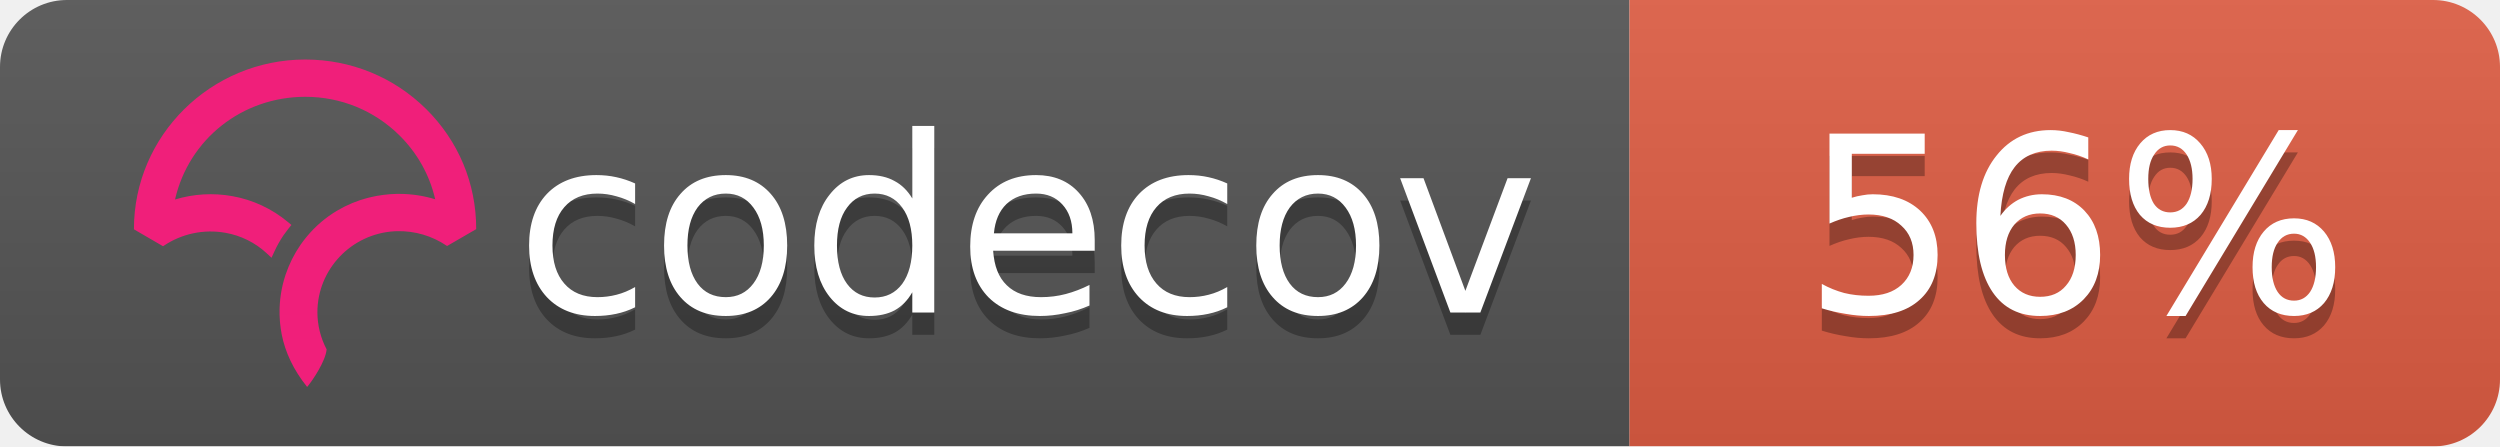
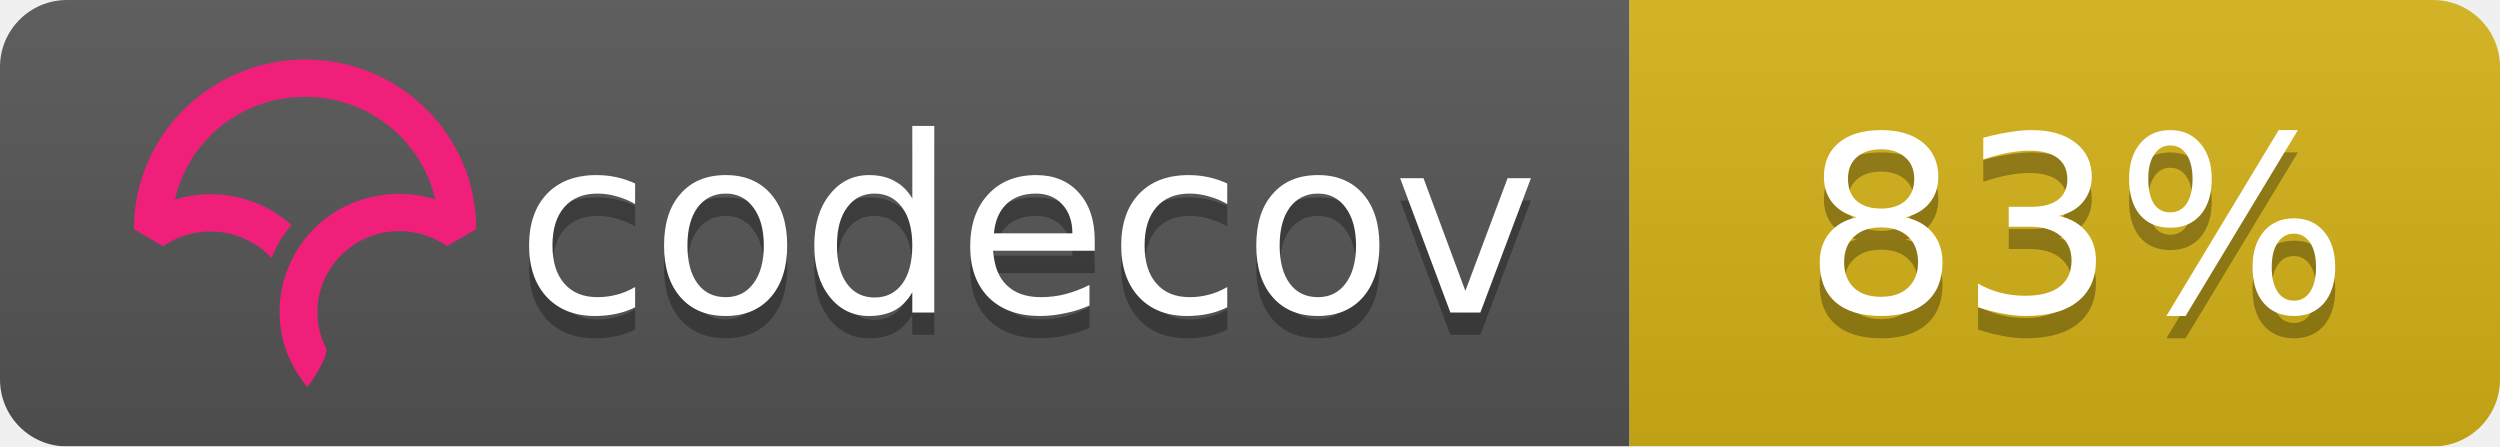
<svg xmlns="http://www.w3.org/2000/svg" width="112" height="20">
  <linearGradient id="b" x2="0" y2="100%">
    <stop offset="0" stop-color="#bbb" stop-opacity=".1" />
    <stop offset="1" stop-opacity=".1" />
  </linearGradient>
  <mask id="a">
    <rect width="112" height="20" rx="3" fill="#fff" />
  </mask>
  <g mask="url(#a)">
    <path fill="#555" d="M0 0h73v20H0z" />
-     <path fill="#e05d44" d="M73 0h39v20H73z" />
+     <path fill="#d6b318" d="M73 0h39v20H73z" />
    <path fill="url(#b)" d="M0 0h112v20H0z" />
  </g>
  <g fill="#fff" text-anchor="middle" font-family="DejaVu Sans,Verdana,Geneva,sans-serif" font-size="11">
    <text x="46" y="15" fill="#010101" fill-opacity=".3">codecov</text>
    <text x="46" y="14">codecov</text>
-     <text x="93" y="15" fill="#010101" fill-opacity=".3">56%</text>
-     <text x="93" y="14">56%</text>
+     <text x="93" y="15" fill="#010101" fill-opacity=".3">83%</text>
+     <text x="93" y="14">83%</text>
  </g>
  <svg viewBox="120 -8 60 60">
    <path d="M23.013 0C10.333.009.01 10.22 0 22.762v.058l3.914 2.275.053-.036a11.291 11.291 0 0 1 8.352-1.767 10.911 10.911 0 0 1 5.5 2.726l.673.624.38-.828c.368-.802.793-1.556 1.264-2.24.19-.276.398-.554.637-.851l.393-.49-.484-.404a16.08 16.08 0 0 0-7.453-3.466 16.482 16.482 0 0 0-7.705.449C7.386 10.683 14.56 5.016 23.03 5.01c4.779 0 9.272 1.84 12.651 5.18 2.41 2.382 4.069 5.35 4.807 8.591a16.53 16.53 0 0 0-4.792-.723l-.292-.002a16.707 16.707 0 0 0-1.902.14l-.08.012c-.28.037-.524.074-.748.115-.11.019-.218.041-.327.063-.257.052-.51.108-.75.169l-.265.067a16.39 16.39 0 0 0-.926.276l-.056.018c-.682.23-1.36.511-2.016.838l-.052.026c-.29.145-.584.305-.899.49l-.069.04a15.596 15.596 0 0 0-4.061 3.466l-.145.175c-.29.36-.521.666-.723.96-.17.247-.34.513-.552.864l-.116.199c-.17.292-.32.57-.449.824l-.03.057a16.116 16.116 0 0 0-.843 2.029l-.034.102a15.65 15.65 0 0 0-.786 5.174l.003.214a21.523 21.523 0 0 0 .04.754c.009.119.02.237.032.355.014.145.032.29.049.432l.01.08c.01.067.017.133.026.197.034.242.074.48.119.72.463 2.419 1.62 4.836 3.345 6.99l.078.098.08-.095c.688-.81 2.395-3.38 2.539-4.922l.003-.029-.014-.025a10.727 10.727 0 0 1-1.226-4.956c0-5.76 4.545-10.544 10.343-10.89l.381-.014a11.403 11.403 0 0 1 6.651 1.957l.054.036 3.862-2.237.05-.03v-.056c.006-6.08-2.384-11.793-6.729-16.089C34.932 2.361 29.16 0 23.013 0" fill="#F01F7A" fill-rule="evenodd" />
  </svg>
</svg>
